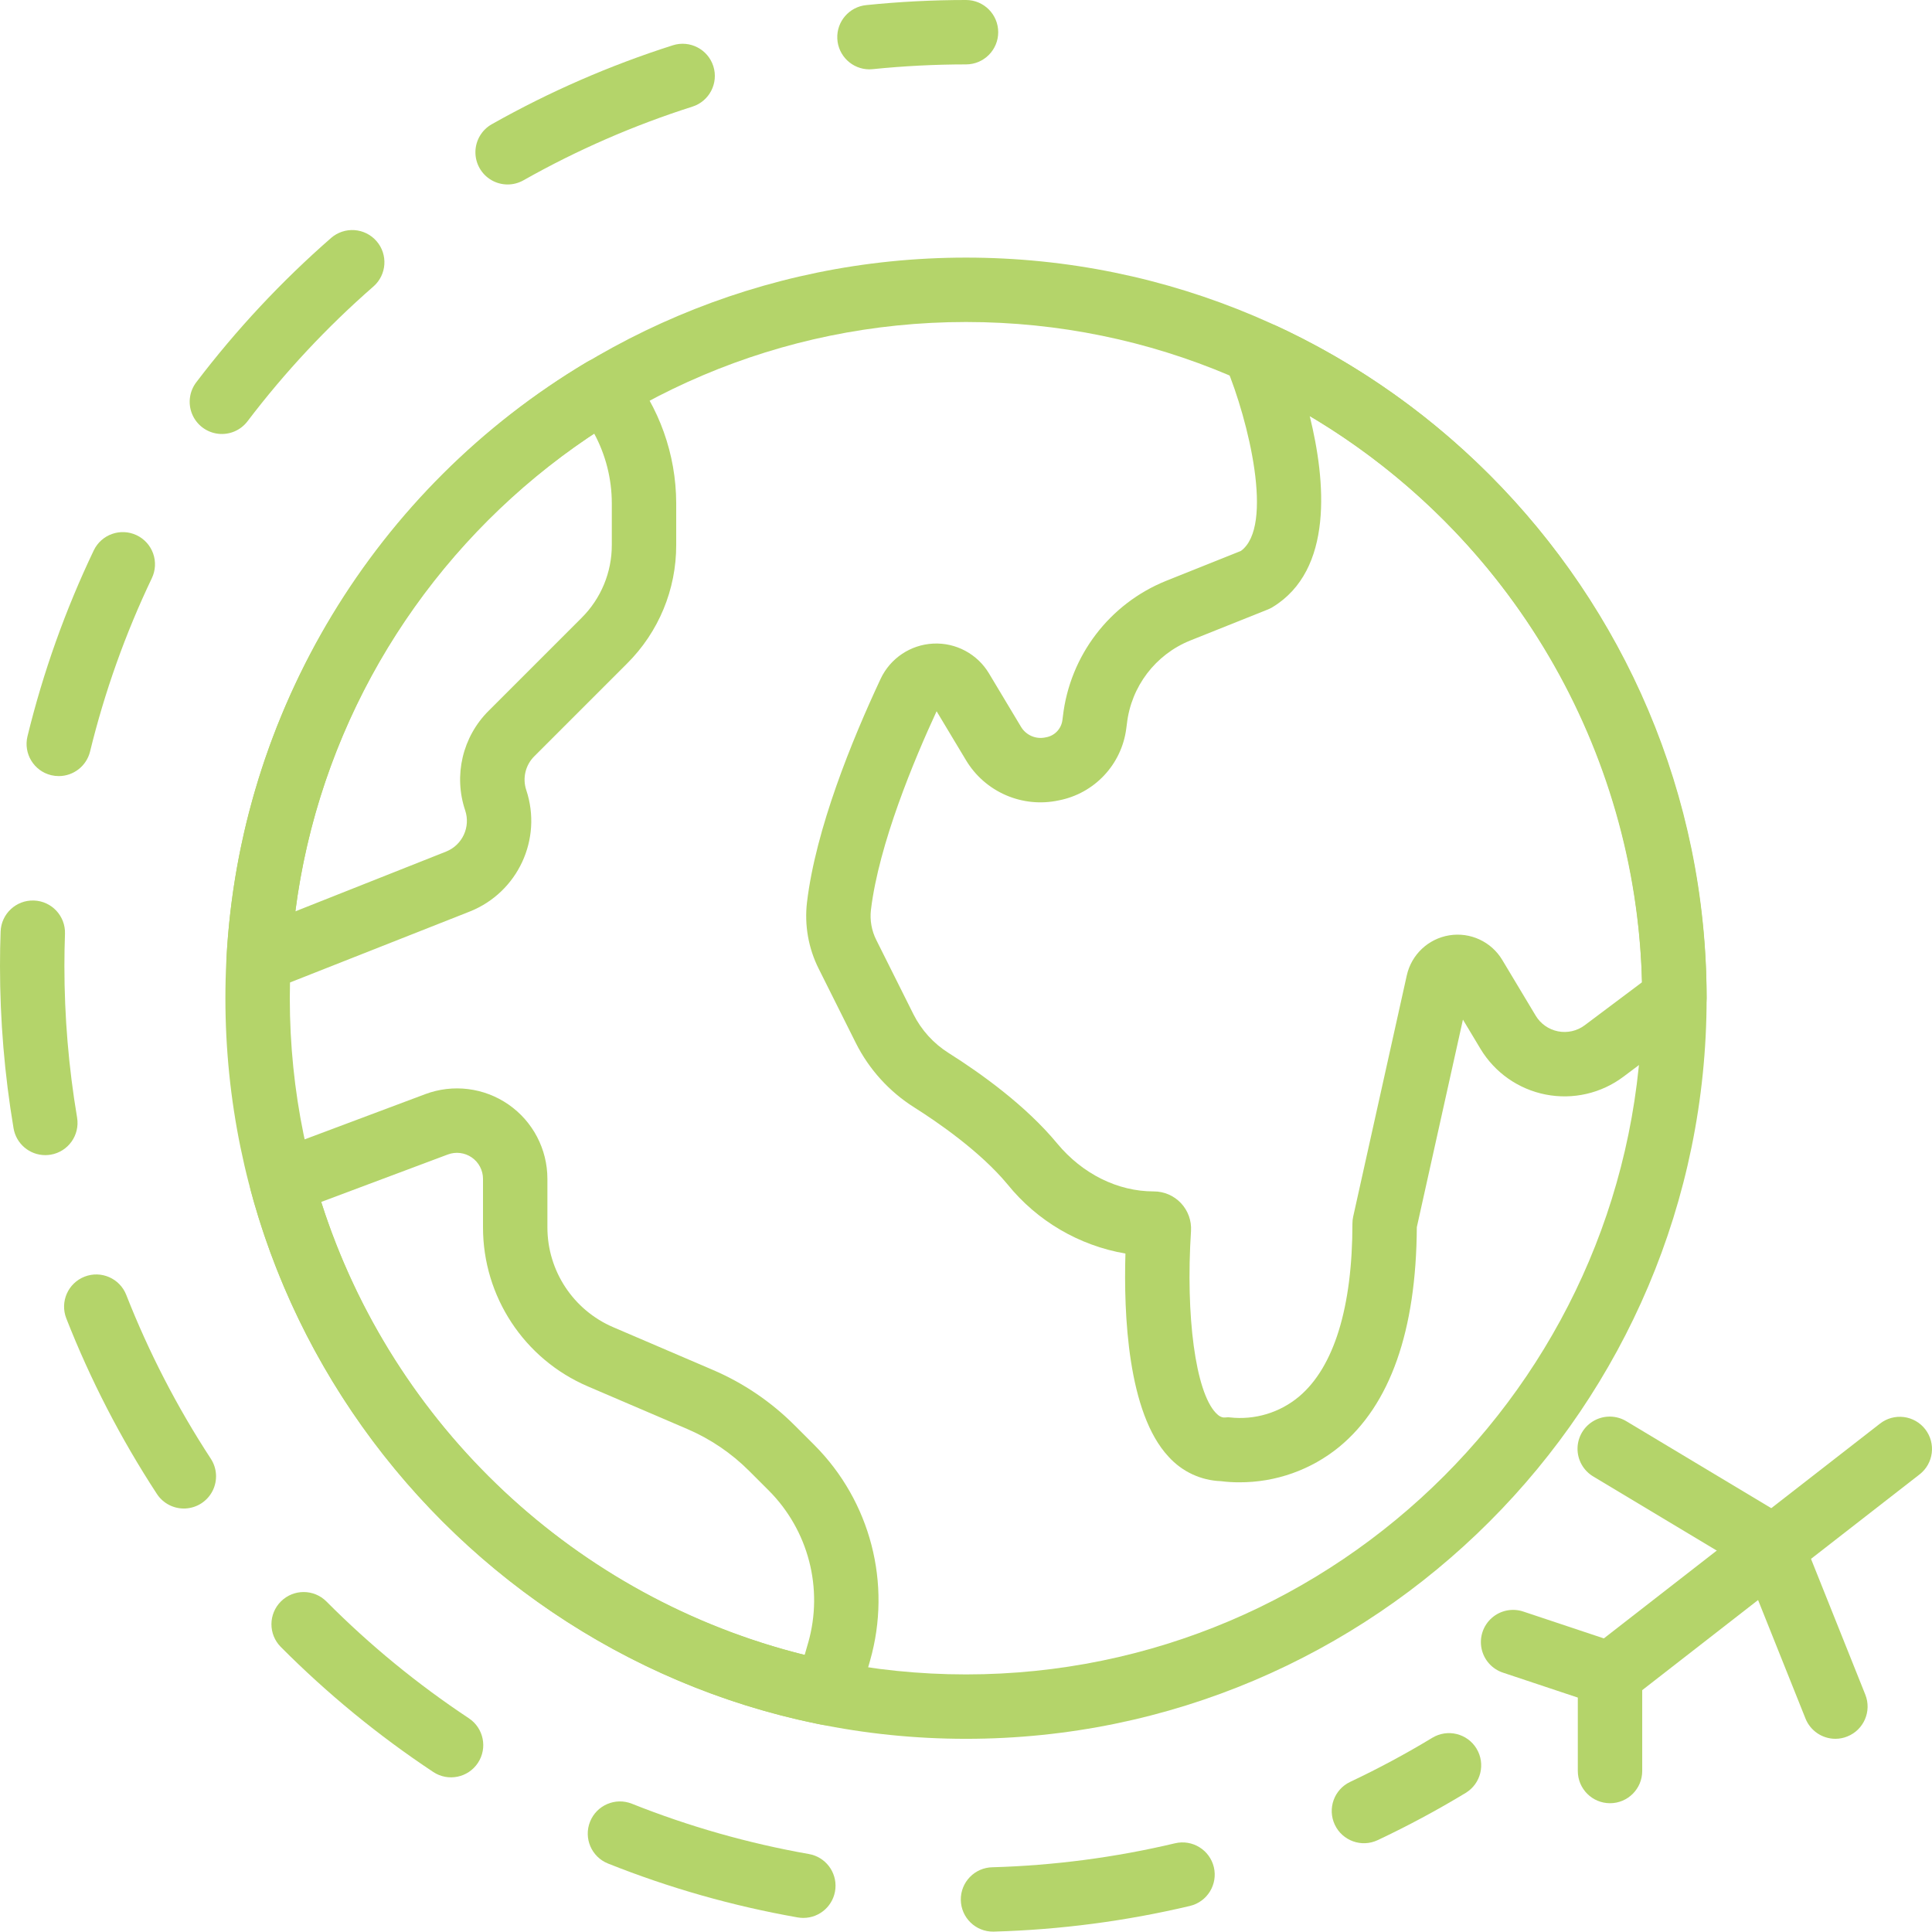
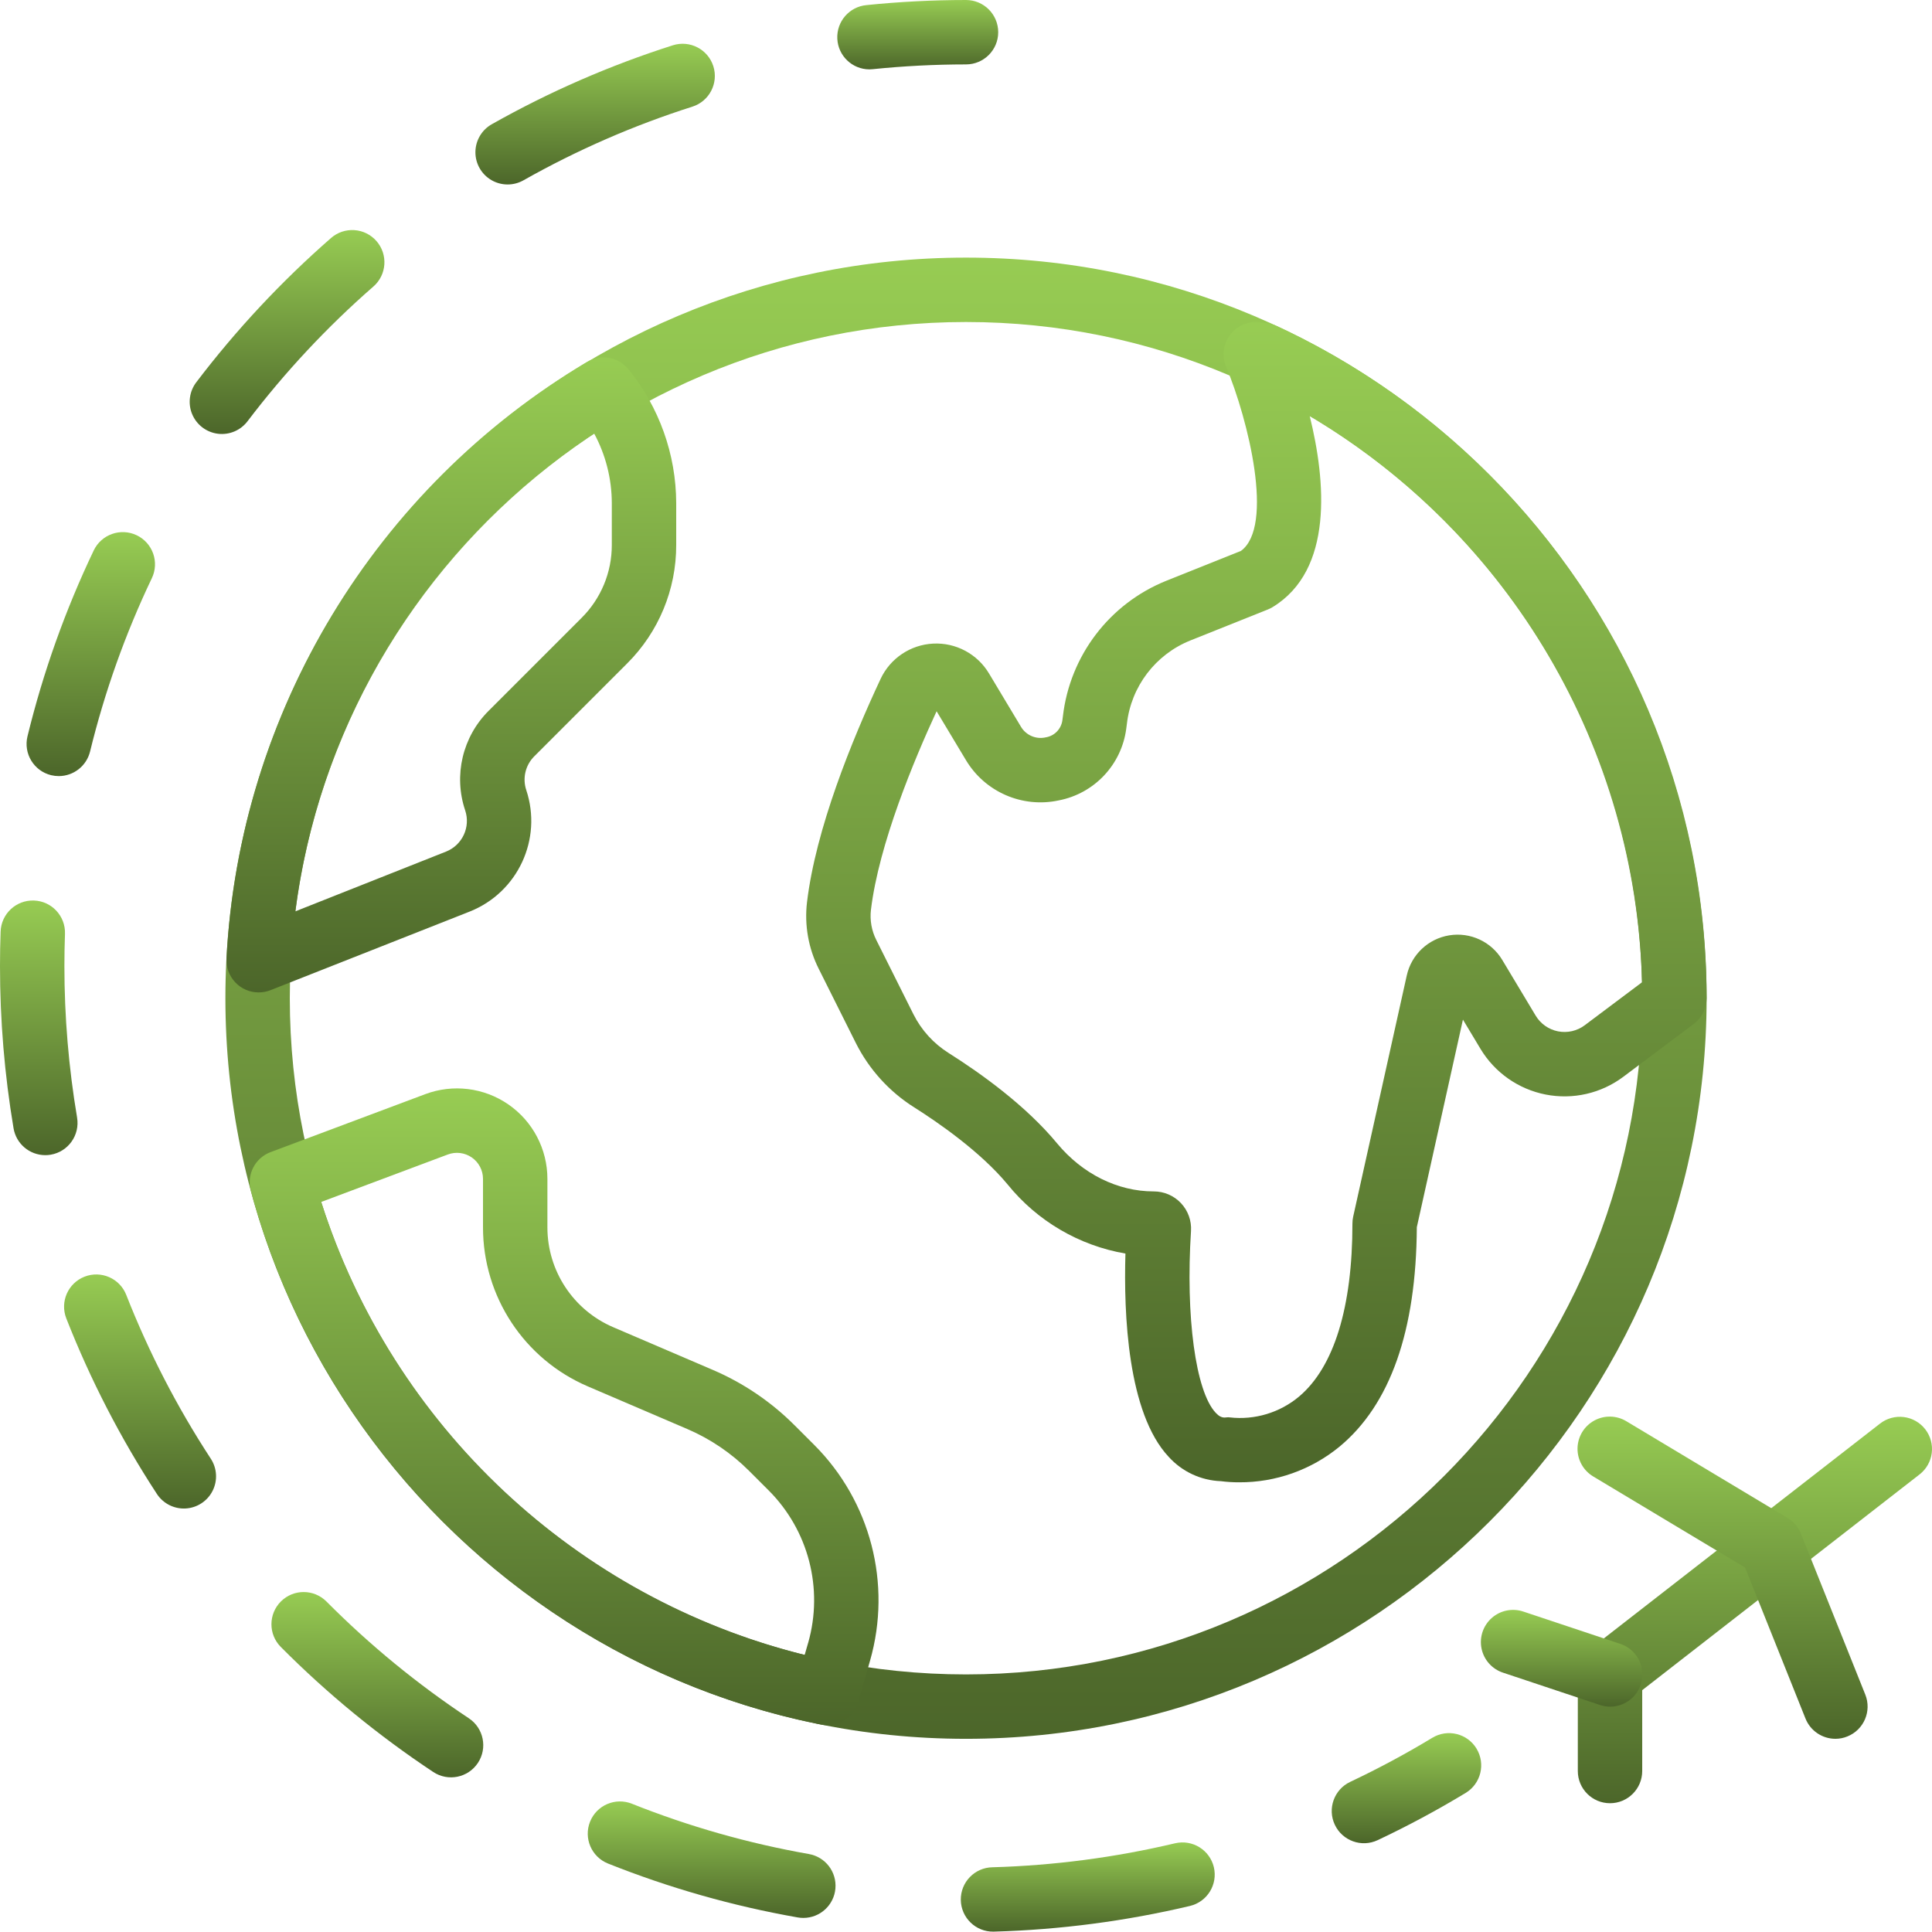
- <svg xmlns="http://www.w3.org/2000/svg" viewBox="-18319 -9518 511.996 511.899">
+ <svg xmlns="http://www.w3.org/2000/svg" viewBox="-11847 8510 511.996 511.9">
  <defs>
    <style>
      .cls-1 {
-         fill: #b4d46a;
+         fill: url(#linear-gradient);
      }
    </style>
+     <linearGradient id="linear-gradient" x1="0.5" x2="0.5" y2="1" gradientUnits="objectBoundingBox">
+       <stop offset="0" stop-color="#97cc53" />
+       <stop offset="1" stop-color="#4c662a" />
+     </linearGradient>
  </defs>
-   <g id="fright" transform="translate(-18319 -9518.049)">
+   <g id="fright" transform="translate(-11847 8509.952)">
    <g id="Group_14059" data-name="Group 14059">
      <g id="Group_14058" data-name="Group 14058">
        <path id="Path_7682" data-name="Path 7682" class="cls-1" d="M256,68.316c-108.22,0-196.267,88.047-196.267,196.267S147.78,460.849,256,460.849,452.267,372.8,452.267,264.582,364.22,68.316,256,68.316Zm0,375.466c-98.807,0-179.2-80.384-179.2-179.2s80.393-179.2,179.2-179.2,179.2,80.384,179.2,179.2S354.816,443.782,256,443.782Z" />
      </g>
    </g>
    <g id="Group_14061" data-name="Group 14061">
      <g id="Group_14060" data-name="Group 14060">
-         <path id="Path_7683" data-name="Path 7683" class="cls-1" d="M338.364,86.449a8.63,8.63,0,0,0-2.466-.717l-1.971-.265a8.438,8.438,0,0,0-7.9,3.268,8.538,8.538,0,0,0-1.1,8.482c5.862,14.012,12.843,42.334,3.917,48.836l-19.78,7.91a44.187,44.187,0,0,0-27.392,35.951l-.128.981a5.3,5.3,0,0,1-4.412,4.557,6.05,6.05,0,0,1-6.562-2.8L262.1,178.529a16.288,16.288,0,0,0-28.731,1.425c-7.62,16.273-17.186,39.757-19.507,59.2a31.14,31.14,0,0,0,3.106,17.63l9.839,19.678a42.989,42.989,0,0,0,15.488,17.067c6.127,3.866,17.485,11.665,24.721,20.4A51.337,51.337,0,0,0,298.25,332.25c-.478,15.983.572,42.257,11.452,53.862a19.617,19.617,0,0,0,13.858,6.46,36.8,36.8,0,0,0,4.813.3,41.587,41.587,0,0,0,26.573-9.421c13.466-11.127,20.369-30.7,20.523-58.189l12.22-55.006,4.642,7.731A25.987,25.987,0,0,0,430.2,285.4L448.854,271.4a8.529,8.529,0,0,0,3.413-6.827,196.965,196.965,0,0,0-113.9-178.129Zm81.6,185.3a8.921,8.921,0,0,1-13-2.551l-8.849-14.754a13.8,13.8,0,0,0-25.31,4.114l-14.2,63.906a8.409,8.409,0,0,0-.2,1.852c0,22.161-4.881,38-14.114,45.807a24.315,24.315,0,0,1-18.4,5.547c-1.1-.2-1.937.683-3.729-1.229-5.316-5.675-8-25.481-6.536-48.179a9.866,9.866,0,0,0-9.881-10.479c-9.566,0-18.893-4.634-25.591-12.715-8.3-10.044-20.224-18.577-28.757-23.962a25.828,25.828,0,0,1-9.327-10.266l-9.839-19.678a14.1,14.1,0,0,1-1.425-7.987c2.091-17.459,11.529-39.953,17.4-52.642l7.74,12.894a23.009,23.009,0,0,0,24.619,10.735,22.3,22.3,0,0,0,17.894-18.953l.179-1.348A27.078,27.078,0,0,1,315.4,169.8l20.574-8.226a9.032,9.032,0,0,0,1.254-.623c16.213-9.847,14.114-33.417,9.856-50.671a179.993,179.993,0,0,1,88.064,150.076Z" />
+         <path id="Path_7683" data-name="Path 7683" class="cls-1" d="M338.364,86.449a8.63,8.63,0,0,0-2.466-.717l-1.971-.265a8.438,8.438,0,0,0-7.9,3.268,8.538,8.538,0,0,0-1.1,8.482c5.862,14.012,12.843,42.334,3.917,48.836l-19.78,7.91a44.187,44.187,0,0,0-27.392,35.951l-.128.981a5.3,5.3,0,0,1-4.412,4.557,6.05,6.05,0,0,1-6.562-2.8l-8.47-14.123a16.288,16.288,0,0,0-28.731,1.425c-7.62,16.273-17.186,39.757-19.507,59.2a31.14,31.14,0,0,0,3.106,17.63l9.839,19.678A42.989,42.989,0,0,0,242.3,293.529c6.127,3.866,17.485,11.665,24.721,20.4A51.337,51.337,0,0,0,298.25,332.25c-.478,15.983.572,42.257,11.452,53.862a19.617,19.617,0,0,0,13.858,6.46,36.8,36.8,0,0,0,4.813.3,41.587,41.587,0,0,0,26.573-9.421c13.466-11.127,20.369-30.7,20.523-58.189l12.22-55.006,4.642,7.731A25.987,25.987,0,0,0,430.2,285.4l18.654-14a8.529,8.529,0,0,0,3.413-6.827,196.965,196.965,0,0,0-113.9-178.129Zm81.6,185.3a8.921,8.921,0,0,1-13-2.551l-8.849-14.754a13.8,13.8,0,0,0-25.31,4.114l-14.2,63.906a8.409,8.409,0,0,0-.2,1.852c0,22.161-4.881,38-14.114,45.807a24.315,24.315,0,0,1-18.4,5.547c-1.1-.2-1.937.683-3.729-1.229-5.316-5.675-8-25.481-6.536-48.179a9.866,9.866,0,0,0-9.881-10.479c-9.566,0-18.893-4.634-25.591-12.715-8.3-10.044-20.224-18.577-28.757-23.962a25.828,25.828,0,0,1-9.327-10.266l-9.839-19.678a14.1,14.1,0,0,1-1.425-7.987c2.091-17.459,11.529-39.953,17.4-52.642l7.74,12.894a23.009,23.009,0,0,0,24.619,10.735,22.3,22.3,0,0,0,17.894-18.953l.179-1.348A27.078,27.078,0,0,1,315.4,169.8l20.574-8.226a9.03,9.03,0,0,0,1.254-.623c16.213-9.847,14.114-33.417,9.856-50.671a179.993,179.993,0,0,1,88.064,150.076Z" />
      </g>
    </g>
    <g id="Group_14063" data-name="Group 14063">
      <g id="Group_14062" data-name="Group 14062">
-         <path id="Path_7684" data-name="Path 7684" class="cls-1" d="M215.765,382.948l-5.171-5.163a69.079,69.079,0,0,0-21.751-14.729l-26.317-11.281a28.782,28.782,0,0,1-17.459-26.487V312.445a23.966,23.966,0,0,0-32.384-22.434l-40.977,15.36a8.535,8.535,0,0,0-5.248,10.206c19.208,71.535,78.524,127.078,151.117,141.491a8.66,8.66,0,0,0,1.673.162,8.543,8.543,0,0,0,8.209-6.187l3.123-10.94A58.242,58.242,0,0,0,215.765,382.948Zm-1.6,52.463-.922,3.209A180.377,180.377,0,0,1,85.12,318.573L118.673,306A6.9,6.9,0,0,1,128,312.446v12.843a45.827,45.827,0,0,0,27.8,42.172l26.317,11.281a52.269,52.269,0,0,1,16.41,11.11l5.171,5.163a41.168,41.168,0,0,1,10.472,40.4Z" />
+         <path id="Path_7684" data-name="Path 7684" class="cls-1" d="M215.765,382.948l-5.171-5.163a69.079,69.079,0,0,0-21.751-14.729l-26.317-11.281a28.782,28.782,0,0,1-17.459-26.487V312.445a23.966,23.966,0,0,0-32.384-22.434l-40.977,15.36a8.535,8.535,0,0,0-5.248,10.206c19.208,71.535,78.524,127.078,151.117,141.491a8.663,8.663,0,0,0,1.673.162,8.543,8.543,0,0,0,8.209-6.187l3.123-10.94A58.242,58.242,0,0,0,215.765,382.948Zm-1.6,52.463-.922,3.209A180.377,180.377,0,0,1,85.12,318.573L118.673,306A6.9,6.9,0,0,1,128,312.446v12.843a45.827,45.827,0,0,0,27.8,42.172l26.317,11.281a52.269,52.269,0,0,1,16.41,11.11l5.171,5.163a41.168,41.168,0,0,1,10.472,40.4Z" />
      </g>
    </g>
    <g id="Group_14065" data-name="Group 14065">
      <g id="Group_14064" data-name="Group 14064">
        <path id="Path_7685" data-name="Path 7685" class="cls-1" d="M166.545,97.918a8.529,8.529,0,0,0-11-1.946A195.981,195.981,0,0,0,60.023,254.061a8.531,8.531,0,0,0,8.517,8.985,8.714,8.714,0,0,0,3.089-.572l52.932-20.89a25.851,25.851,0,0,0,14.908-32.145,8.732,8.732,0,0,1,2.116-8.96l24.593-24.593A44.127,44.127,0,0,0,179.2,144.458v-11.1a56.455,56.455,0,0,0-12.655-35.44Zm-4.412,46.532a27.163,27.163,0,0,1-8.03,19.362L129.51,188.4a25.678,25.678,0,0,0-6.229,26.419,8.76,8.76,0,0,1-5.052,10.9l-39.953,15.84a178.889,178.889,0,0,1,79.172-126.643,38.964,38.964,0,0,1,4.685,18.432v11.1Z" />
      </g>
    </g>
    <g id="Group_14067" data-name="Group 14067">
      <g id="Group_14066" data-name="Group 14066">
-         <path id="Path_7686" data-name="Path 7686" class="cls-1" d="M256,.049A260.008,260.008,0,0,0,229.571,1.4a8.534,8.534,0,0,0,.838,17.026,7.615,7.615,0,0,0,.878-.051A245.427,245.427,0,0,1,256,17.116,8.534,8.534,0,1,0,256,.048Z" />
+         <path id="Path_7686" data-name="Path 7686" class="cls-1" d="M256,.049A259.8,259.8,0,0,0,229.613,1.4a8.534,8.534,0,0,0,.8,17.03,7.607,7.607,0,0,0,.876-.051A245.425,245.425,0,0,1,256,17.116,8.534,8.534,0,1,0,256,.048Z" />
      </g>
    </g>
    <g id="Group_14069" data-name="Group 14069">
      <g id="Group_14068" data-name="Group 14068">
-         <path id="Path_7687" data-name="Path 7687" class="cls-1" d="M20.429,296.207a241.645,241.645,0,0,1-3.362-40.158q0-4.275.154-8.533a8.534,8.534,0,0,0-17.058-.588Q-.005,251.47,0,256.049a259.3,259.3,0,0,0,3.591,43,8.538,8.538,0,0,0,8.4,7.119,8.321,8.321,0,0,0,1.442-.119,8.536,8.536,0,0,0,6.994-9.839Z" />
+         <path id="Path_7687" data-name="Path 7687" class="cls-1" d="M20.429,296.207a241.647,241.647,0,0,1-3.362-40.158q0-4.275.154-8.533a8.534,8.534,0,0,0-17.058-.588Q-.005,251.47,0,256.049a259.287,259.287,0,0,0,3.59,43,8.538,8.538,0,0,0,8.4,7.124,8.321,8.321,0,0,0,1.442-.119,8.536,8.536,0,0,0,6.994-9.839Z" />
      </g>
    </g>
    <g id="Group_14071" data-name="Group 14071">
      <g id="Group_14070" data-name="Group 14070">
-         <path id="Path_7688" data-name="Path 7688" class="cls-1" d="M55.826,386.558a238.674,238.674,0,0,1-22.367-43.35,8.533,8.533,0,0,0-15.889,6.229,256.063,256.063,0,0,0,23.962,46.447,8.534,8.534,0,1,0,14.294-9.326Z" />
+         <path id="Path_7688" data-name="Path 7688" class="cls-1" d="M55.826,386.558a238.675,238.675,0,0,1-22.367-43.35,8.533,8.533,0,0,0-15.889,6.229,256.062,256.062,0,0,0,23.962,46.447,8.534,8.534,0,1,0,14.294-9.326Z" />
      </g>
    </g>
    <g id="Group_14073" data-name="Group 14073">
      <g id="Group_14072" data-name="Group 14072">
        <path id="Path_7689" data-name="Path 7689" class="cls-1" d="M36.215,141.89a8.543,8.543,0,0,0-11.375,4.028A254.492,254.492,0,0,0,7.287,195.164a8.53,8.53,0,0,0,6.264,10.316,8.8,8.8,0,0,0,2.031.239,8.553,8.553,0,0,0,8.286-6.511,237.587,237.587,0,0,1,16.375-45.943,8.526,8.526,0,0,0-4.028-11.375Z" />
      </g>
    </g>
    <g id="Group_14075" data-name="Group 14075">
      <g id="Group_14074" data-name="Group 14074">
-         <path id="Path_7690" data-name="Path 7690" class="cls-1" d="M99.772,63.937a8.528,8.528,0,0,0-12.041-.819,258.377,258.377,0,0,0-35.678,38.187A8.532,8.532,0,1,0,65.638,111.63,240.49,240.49,0,0,1,98.953,75.978a8.536,8.536,0,0,0,.819-12.041Z" />
+         <path id="Path_7690" data-name="Path 7690" class="cls-1" d="M99.772,63.937a8.528,8.528,0,0,0-12.041-.819,258.377,258.377,0,0,0-35.678,38.187A8.532,8.532,0,1,0,65.638,111.63,240.491,240.491,0,0,1,98.953,75.978a8.536,8.536,0,0,0,.819-12.041Z" />
      </g>
    </g>
    <g id="Group_14077" data-name="Group 14077">
      <g id="Group_14076" data-name="Group 14076">
-         <path id="Path_7691" data-name="Path 7691" class="cls-1" d="M214.366,491.381a238.236,238.236,0,0,1-46.908-13.329,8.532,8.532,0,1,0-6.331,15.847A254.654,254.654,0,0,0,211.4,508.184a8.759,8.759,0,0,0,1.485.128,8.529,8.529,0,0,0,1.476-16.931Z" />
+         <path id="Path_7691" data-name="Path 7691" class="cls-1" d="M214.366,491.381a238.236,238.236,0,0,1-46.908-13.329,8.532,8.532,0,1,0-6.331,15.847A254.649,254.649,0,0,0,211.4,508.184a8.762,8.762,0,0,0,1.485.128,8.529,8.529,0,0,0,1.476-16.931Z" />
      </g>
    </g>
    <g id="Group_14079" data-name="Group 14079">
      <g id="Group_14078" data-name="Group 14078">
-         <path id="Path_7692" data-name="Path 7692" class="cls-1" d="M321.681,494.863a8.552,8.552,0,0,0-10.274-6.332,239.469,239.469,0,0,1-48.375,6.357,8.53,8.53,0,1,0,.239,17.059c.077,0,.162,0,.256-.009a256.758,256.758,0,0,0,51.823-6.8A8.543,8.543,0,0,0,321.681,494.863Z" />
+         <path id="Path_7692" data-name="Path 7692" class="cls-1" d="M321.681,494.863a8.552,8.552,0,0,0-10.274-6.332,239.467,239.467,0,0,1-48.375,6.357,8.53,8.53,0,0,0,.239,17.059c.077,0,.162,0,.256-.009a256.758,256.758,0,0,0,51.823-6.8A8.543,8.543,0,0,0,321.681,494.863Z" />
      </g>
    </g>
    <g id="Group_14081" data-name="Group 14081">
      <g id="Group_14080" data-name="Group 14080">
-         <path id="Path_7693" data-name="Path 7693" class="cls-1" d="M189.039,17.593a8.545,8.545,0,0,0-10.718-5.547,255.065,255.065,0,0,0-47.932,20.89A8.534,8.534,0,1,0,138.777,47.8a237.482,237.482,0,0,1,44.715-19.49A8.538,8.538,0,0,0,189.039,17.593Z" />
+         <path id="Path_7693" data-name="Path 7693" class="cls-1" d="M189.039,17.593a8.545,8.545,0,0,0-10.718-5.547,255.068,255.068,0,0,0-47.932,20.89A8.534,8.534,0,1,0,138.777,47.8a237.481,237.481,0,0,1,44.715-19.49A8.538,8.538,0,0,0,189.039,17.593Z" />
      </g>
    </g>
    <g id="Group_14083" data-name="Group 14083">
      <g id="Group_14082" data-name="Group 14082">
-         <path id="Path_7694" data-name="Path 7694" class="cls-1" d="M124.245,455.4a240.434,240.434,0,0,1-37.726-30.933,8.535,8.535,0,0,0-12.1,12.041,258.288,258.288,0,0,0,40.4,33.135A8.538,8.538,0,1,0,124.24,455.4Z" />
+         <path id="Path_7694" data-name="Path 7694" class="cls-1" d="M124.245,455.4a240.429,240.429,0,0,1-37.726-30.933,8.535,8.535,0,1,0-12.1,12.041,258.288,258.288,0,0,0,40.4,33.135A8.538,8.538,0,0,0,124.24,455.4Z" />
      </g>
    </g>
    <g id="Group_14085" data-name="Group 14085">
      <g id="Group_14084" data-name="Group 14084">
-         <path id="Path_7695" data-name="Path 7695" class="cls-1" d="M391.3,463.452a8.537,8.537,0,0,0-11.725-2.876,239.783,239.783,0,0,1-21.76,11.682A8.535,8.535,0,0,0,365.1,487.7a255.186,255.186,0,0,0,23.322-12.518,8.546,8.546,0,0,0,2.875-11.725Z" />
+         <path id="Path_7695" data-name="Path 7695" class="cls-1" d="M391.3,463.452a8.537,8.537,0,0,0-11.725-2.876,239.786,239.786,0,0,1-21.76,11.682A8.537,8.537,0,1,0,365.1,487.7a255.185,255.185,0,0,0,23.322-12.518,8.546,8.546,0,0,0,2.875-11.725Z" />
      </g>
    </g>
    <g id="Group_14087" data-name="Group 14087">
      <g id="Group_14086" data-name="Group 14086">
        <path id="Path_7696" data-name="Path 7696" class="cls-1" d="M510.2,378.809a8.526,8.526,0,0,0-11.972-1.5l-76.8,59.733a8.559,8.559,0,0,0-3.294,6.741v25.6a8.533,8.533,0,1,0,17.066,0V447.954l73.5-57.173a8.532,8.532,0,0,0,1.5-11.972Z" />
      </g>
    </g>
    <g id="Group_14089" data-name="Group 14089">
      <g id="Group_14088" data-name="Group 14088">
        <path id="Path_7697" data-name="Path 7697" class="cls-1" d="M429.372,435.684l-25.6-8.533a8.533,8.533,0,1,0-5.4,16.188l25.6,8.533a8.533,8.533,0,1,0,5.4-16.189Z" />
      </g>
    </g>
    <g id="Group_14091" data-name="Group 14091">
      <g id="Group_14090" data-name="Group 14090">
        <path id="Path_7698" data-name="Path 7698" class="cls-1" d="M494.319,449.133l-17.067-42.667a8.522,8.522,0,0,0-3.533-4.147l-42.667-25.6a8.534,8.534,0,1,0-8.781,14.635l40.2,24.124,16,40a8.543,8.543,0,0,0,7.927,5.367,8.268,8.268,0,0,0,3.166-.623,8.532,8.532,0,0,0,4.755-11.089Z" />
      </g>
    </g>
  </g>
</svg>
